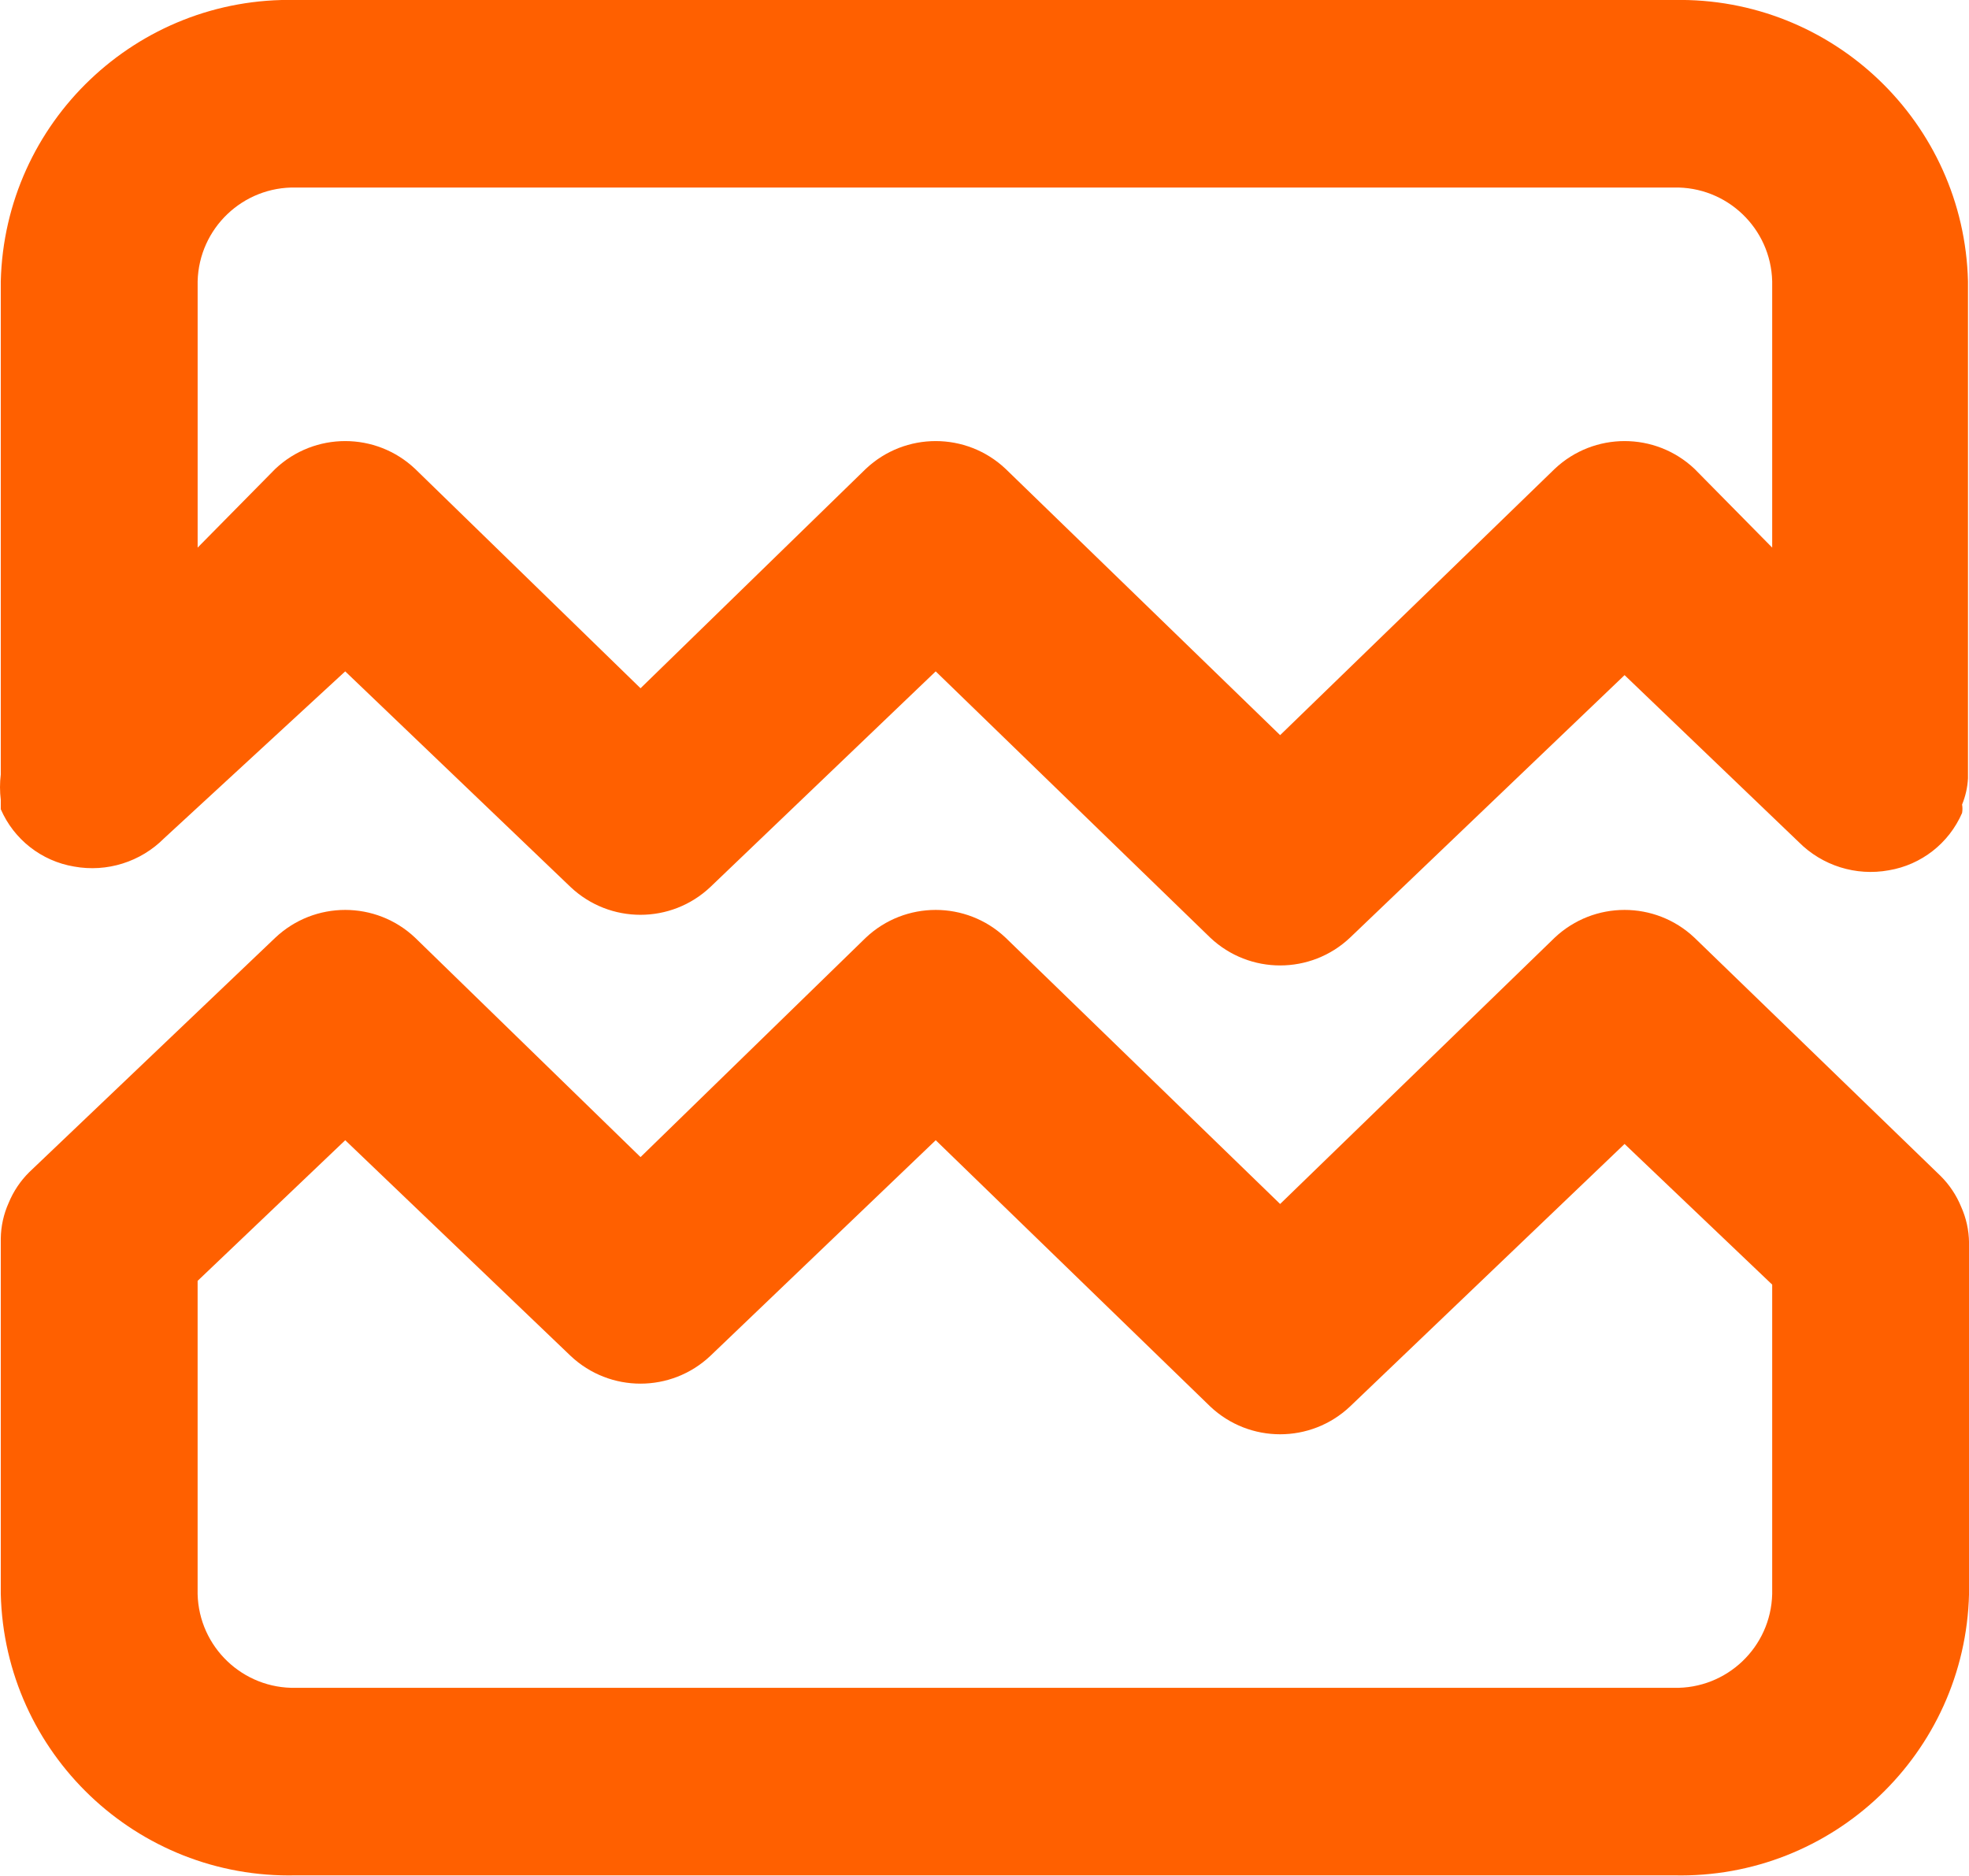
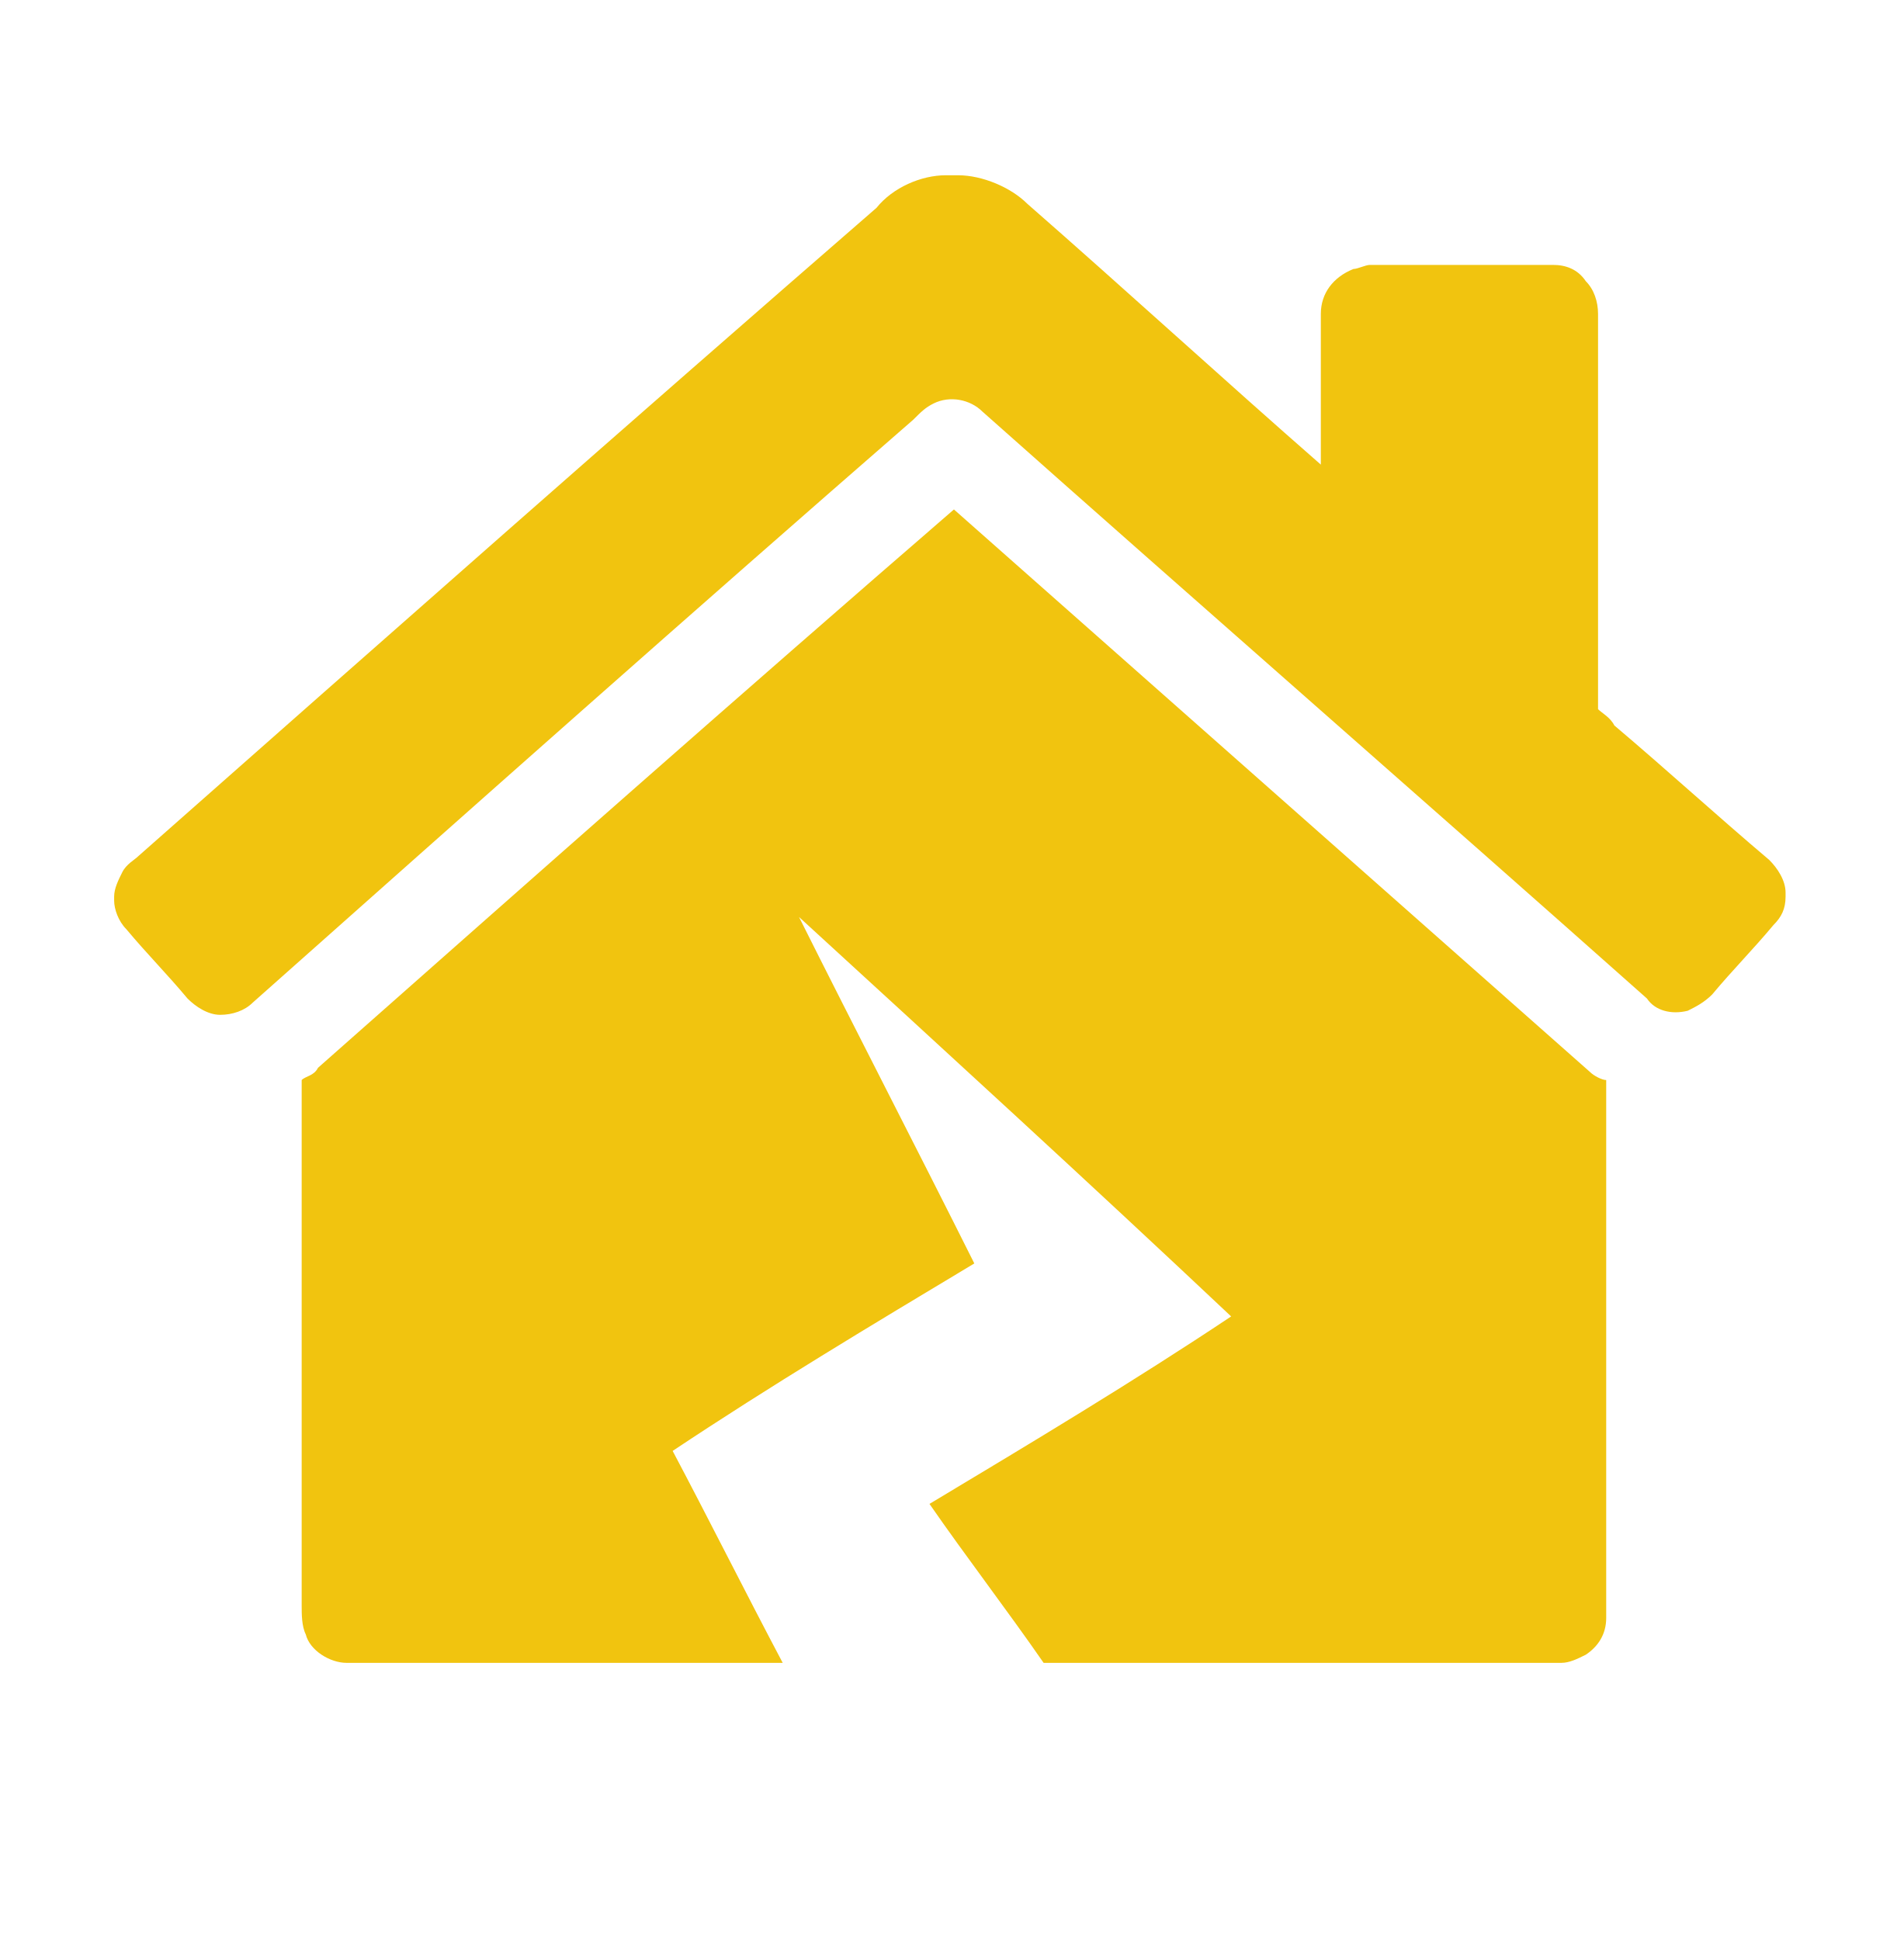
- <svg xmlns="http://www.w3.org/2000/svg" width="73.493" height="70" viewBox="0 0 73.493 70">
-   <defs>
-     <style>
-       .cls-1 {
-         fill: #ff6000;
-       }
-     </style>
-   </defs>
-   <path id="Path_23" data-name="Path 23" class="cls-1" d="M74.42,45.89,65.237,37a3.8,3.8,0,0,0-5.216,0L49.773,46.94,39.525,37a3.8,3.8,0,0,0-5.216,0L25.9,45.19,17.485,37a3.8,3.8,0,0,0-5.216,0L3.086,45.75A3.484,3.484,0,0,0,2.315,46.9a3.359,3.359,0,0,0-.294,1.33V61.5A10.769,10.769,0,0,0,13.041,72H64.466a10.769,10.769,0,0,0,11.02-10.5V48.375a3.36,3.36,0,0,0-.294-1.33A3.484,3.484,0,0,0,74.42,45.89ZM68.139,61.5A3.59,3.59,0,0,1,64.466,65H13.041a3.59,3.59,0,0,1-3.673-3.5V49.81l5.51-5.25,8.412,8.05a3.8,3.8,0,0,0,5.216,0l8.412-8.05L47.165,54.5a3.8,3.8,0,0,0,5.216,0l10.248-9.8,5.51,5.25ZM64.466,2H13.041A10.769,10.769,0,0,0,2.021,12.5V30.91a3.9,3.9,0,0,0,0,.945s0,.245,0,.35a3.638,3.638,0,0,0,2.736,2.14A3.785,3.785,0,0,0,8.118,33.29l6.759-6.23,8.412,8.05a3.8,3.8,0,0,0,5.216,0l8.412-8.05L47.165,37a3.8,3.8,0,0,0,5.216,0l10.248-9.8,6.5,6.23a3.785,3.785,0,0,0,3.362,1.055,3.638,3.638,0,0,0,2.736-2.14.934.934,0,0,0,0-.315,2.956,2.956,0,0,0,.22-.98V12.5A10.767,10.767,0,0,0,64.466,2Zm3.673,20.44-2.9-2.94a3.8,3.8,0,0,0-5.216,0L49.773,29.44,39.525,19.5a3.8,3.8,0,0,0-5.216,0L25.9,27.69,17.485,19.5a3.8,3.8,0,0,0-5.216,0l-2.9,2.94V12.5A3.59,3.59,0,0,1,13.041,9H64.466a3.59,3.59,0,0,1,3.673,3.5Z" transform="translate(-1.992 -2)" />
+ <svg xmlns="http://www.w3.org/2000/svg" version="1.1" id="Layer_1" x="0px" y="0px" viewBox="0 0 46.7 47.6" style="enable-background:new 0 0 46.7 47.6;" xml:space="preserve">
+   <style type="text/css">
+ 	.st0{fill:#F1C40F;}
+ </style>
+   <g id="_x23_000000ff">
+     <path class="st0" d="M23.2,4.3h0.3c0.6,0,1.3,0.3,1.7,0.7c2.4,2.1,4.8,4.3,7.2,6.4c0-1.2,0-2.5,0-3.7c0-0.5,0.3-0.9,0.8-1.1   c0.1,0,0.3-0.1,0.4-0.1c1.5,0,3,0,4.5,0c0.3,0,0.6,0.1,0.8,0.4c0.2,0.2,0.3,0.5,0.3,0.8c0,3.2,0,6.5,0,9.7c0.1,0.1,0.3,0.2,0.4,0.4   c1.3,1.1,2.5,2.2,3.8,3.3c0.2,0.2,0.4,0.5,0.4,0.8v0.1c0,0.3-0.1,0.5-0.3,0.7c-0.5,0.6-1,1.1-1.5,1.7c-0.2,0.2-0.4,0.3-0.6,0.4   c-0.4,0.1-0.8,0-1-0.3c-5.4-4.8-10.9-9.6-16.3-14.4c-0.3-0.3-0.8-0.4-1.2-0.2c-0.2,0.1-0.3,0.2-0.5,0.4C17,15,11.6,19.8,6.2,24.6   c-0.2,0.2-0.5,0.3-0.8,0.3c-0.3,0-0.6-0.2-0.8-0.4c-0.5-0.6-1-1.1-1.5-1.7c-0.2-0.2-0.3-0.5-0.3-0.7V22c0-0.2,0.1-0.4,0.2-0.6   c0.1-0.2,0.3-0.3,0.4-0.4c6-5.3,12-10.6,18.1-15.9C21.9,4.6,22.6,4.3,23.2,4.3z" />
+     <path class="st0" d="M7.8,26.2c5.2-4.6,10.4-9.2,15.6-13.7c5.2,4.6,10.4,9.2,15.6,13.8c0.1,0.1,0.3,0.2,0.4,0.2c0,4.4,0,8.8,0,13.2   c0,0.4-0.2,0.7-0.5,0.9c-0.2,0.1-0.4,0.2-0.6,0.2H25.6c-0.9-1.3-1.9-2.6-2.8-3.9c2.5-1.5,5-3,7.4-4.6c-3.5-3.3-7-6.5-10.6-9.8   c1.4,2.8,2.9,5.7,4.3,8.5c-2.5,1.5-5,3-7.4,4.6c0.9,1.7,1.8,3.5,2.7,5.2H8.5c-0.4,0-0.9-0.3-1-0.7c-0.1-0.2-0.1-0.5-0.1-0.7   c0-4.3,0-8.6,0-12.9C7.5,26.4,7.7,26.4,7.8,26.2z" />
+   </g>
</svg>
